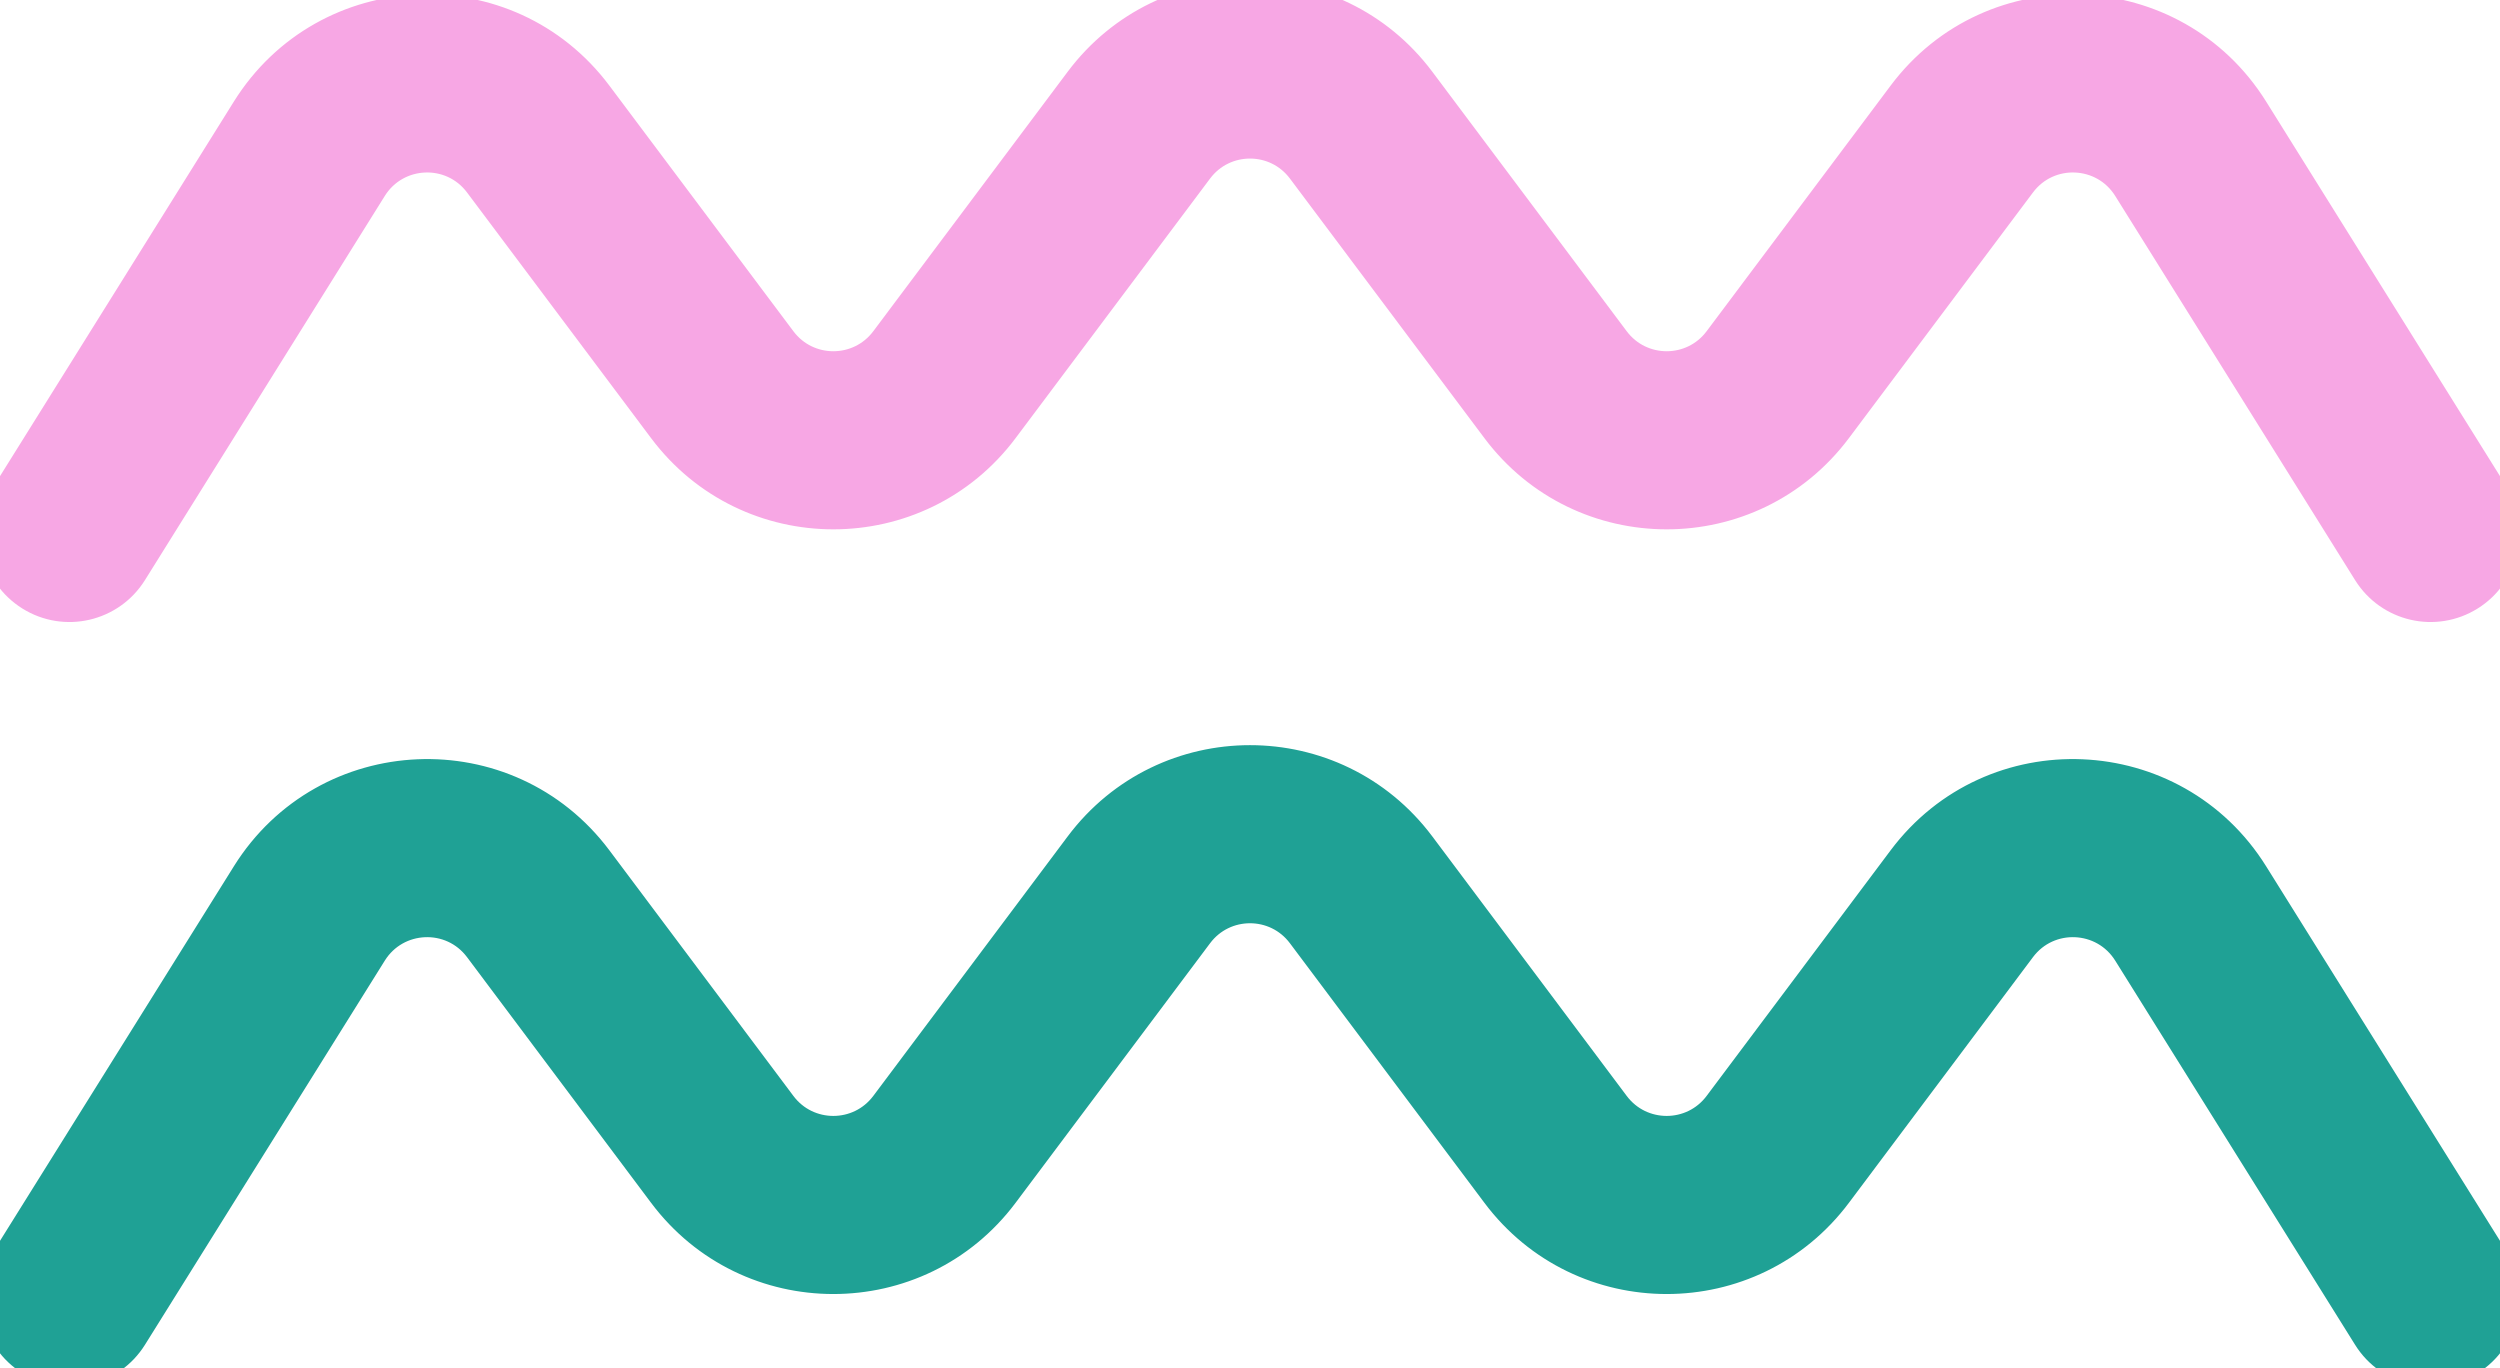
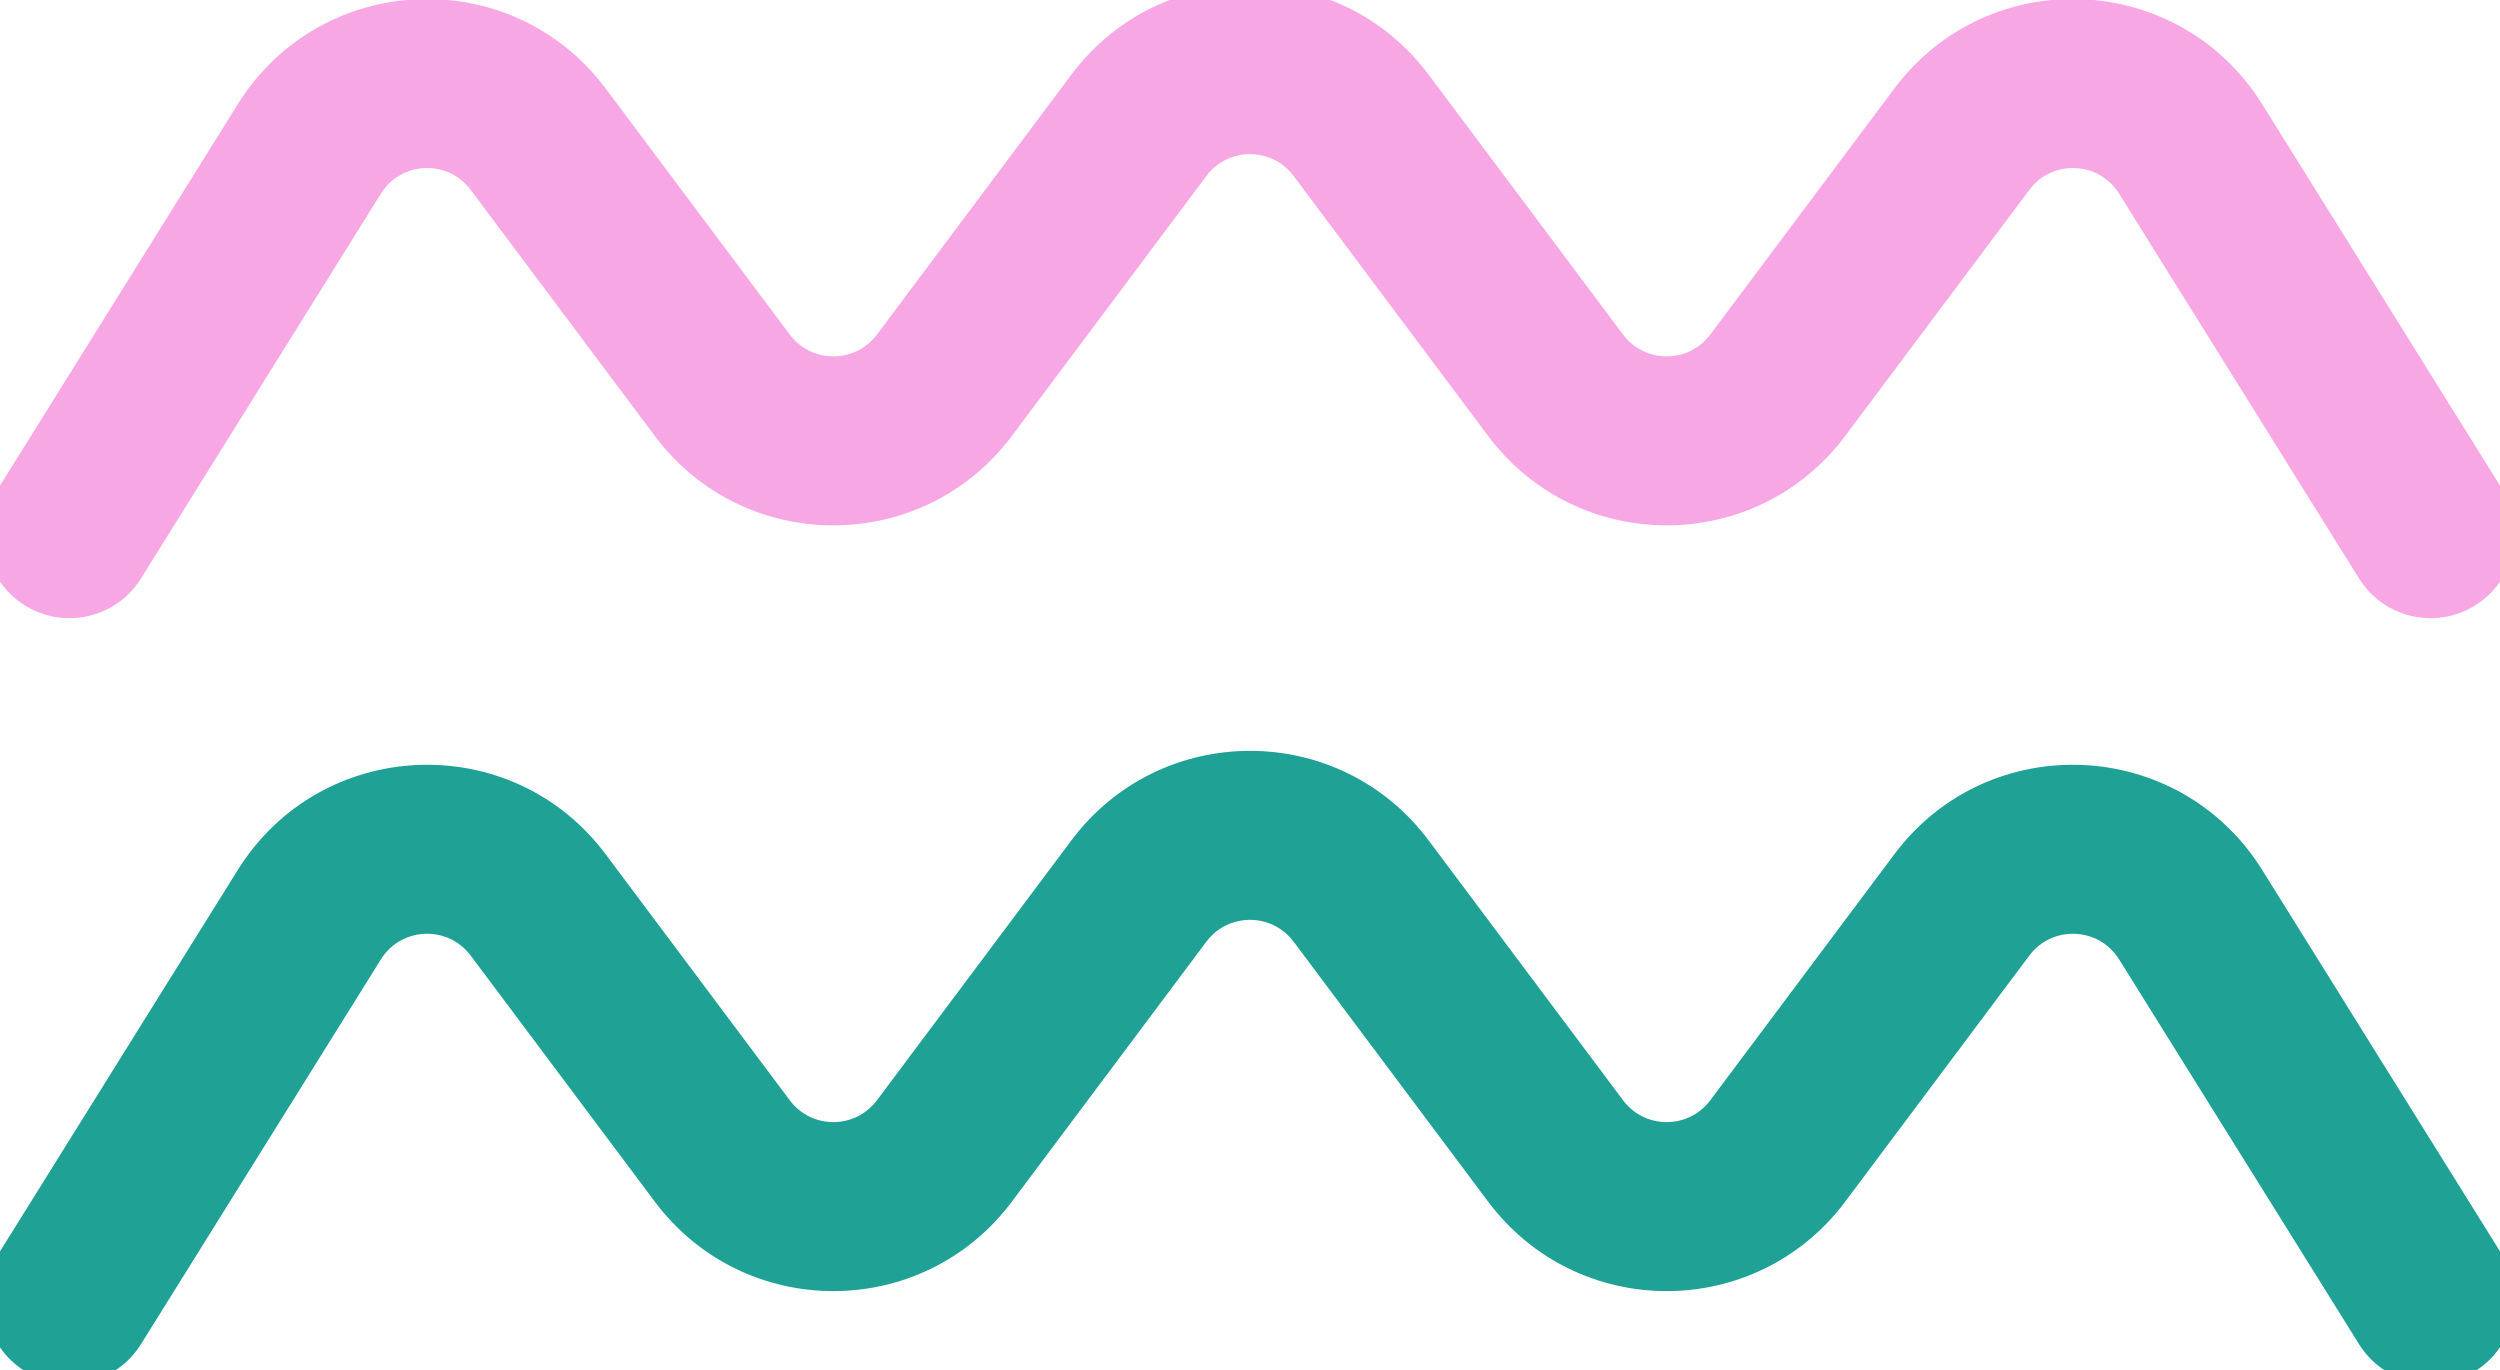
- <svg xmlns="http://www.w3.org/2000/svg" width="64" height="35" viewBox="0 0 64 35" fill="none">
-   <path d="M30.578 4.271C31.289 3.322 32.711 3.322 33.422 4.271L38.4 10.915C40.533 13.763 44.8 13.763 46.933 10.915L51.644 4.627C52.393 3.627 53.912 3.692 54.574 4.752L60.715 14.587C61.235 15.421 62.332 15.674 63.164 15.153C63.997 14.632 64.25 13.534 63.73 12.701L57.589 2.865C55.603 -0.315 51.047 -0.508 48.8 2.492L44.089 8.78C43.378 9.729 41.956 9.729 41.244 8.78L36.267 2.136C34.133 -0.712 29.867 -0.712 27.733 2.136L22.756 8.78C22.044 9.729 20.622 9.729 19.911 8.78L15.2 2.492C12.953 -0.508 8.397 -0.315 6.411 2.865L0.27 12.701C-0.25 13.534 0.003 14.632 0.836 15.153C1.668 15.674 2.765 15.421 3.286 14.587L9.426 4.752C10.088 3.692 11.607 3.627 12.356 4.627L17.067 10.915C19.2 13.763 23.467 13.763 25.6 10.915L30.578 4.271Z" fill="url(#paint0_linear_1_127)" />
-   <path d="M30.578 23.847C31.289 22.898 32.711 22.898 33.422 23.847L38.4 30.491C40.533 33.339 44.8 33.339 46.933 30.491L51.644 24.203C52.393 23.203 53.912 23.268 54.574 24.328L60.715 34.163C61.235 34.997 62.332 35.25 63.164 34.729C63.997 34.208 64.25 33.11 63.73 32.277L57.589 22.442C55.603 19.261 51.047 19.068 48.8 22.068L44.089 28.356C43.378 29.305 41.956 29.305 41.244 28.356L36.267 21.712C34.133 18.864 29.867 18.864 27.733 21.712L22.756 28.356C22.044 29.305 20.622 29.305 19.911 28.356L15.2 22.068C12.953 19.068 8.397 19.261 6.411 22.442L0.27 32.277C-0.25 33.11 0.003 34.208 0.836 34.729C1.668 35.25 2.765 34.997 3.286 34.163L9.426 24.328C10.088 23.268 11.607 23.203 12.356 24.203L17.067 30.491C19.2 33.339 23.467 33.339 25.6 30.491L30.578 23.847Z" fill="url(#paint1_linear_1_127)" />
-   <path d="M30.578 4.271C31.289 3.322 32.711 3.322 33.422 4.271L38.4 10.915C40.533 13.763 44.8 13.763 46.933 10.915L51.644 4.627C52.393 3.627 53.912 3.692 54.574 4.752L60.715 14.587C61.235 15.421 62.332 15.674 63.164 15.153C63.997 14.632 64.25 13.534 63.73 12.701L57.589 2.865C55.603 -0.315 51.047 -0.508 48.8 2.492L44.089 8.78C43.378 9.729 41.956 9.729 41.244 8.78L36.267 2.136C34.133 -0.712 29.867 -0.712 27.733 2.136L22.756 8.78C22.044 9.729 20.622 9.729 19.911 8.78L15.2 2.492C12.953 -0.508 8.397 -0.315 6.411 2.865L0.27 12.701C-0.25 13.534 0.003 14.632 0.836 15.153C1.668 15.674 2.765 15.421 3.286 14.587L9.426 4.752C10.088 3.692 11.607 3.627 12.356 4.627L17.067 10.915C19.2 13.763 23.467 13.763 25.6 10.915L30.578 4.271Z" stroke="url(#paint2_linear_1_127)" />
-   <path d="M30.578 23.847C31.289 22.898 32.711 22.898 33.422 23.847L38.4 30.491C40.533 33.339 44.8 33.339 46.933 30.491L51.644 24.203C52.393 23.203 53.912 23.268 54.574 24.328L60.715 34.163C61.235 34.997 62.332 35.25 63.164 34.729C63.997 34.208 64.25 33.11 63.73 32.277L57.589 22.442C55.603 19.261 51.047 19.068 48.8 22.068L44.089 28.356C43.378 29.305 41.956 29.305 41.244 28.356L36.267 21.712C34.133 18.864 29.867 18.864 27.733 21.712L22.756 28.356C22.044 29.305 20.622 29.305 19.911 28.356L15.2 22.068C12.953 19.068 8.397 19.261 6.411 22.442L0.27 32.277C-0.25 33.11 0.003 34.208 0.836 34.729C1.668 35.25 2.765 34.997 3.286 34.163L9.426 24.328C10.088 23.268 11.607 23.203 12.356 24.203L17.067 30.491C19.2 33.339 23.467 33.339 25.6 30.491L30.578 23.847Z" stroke="url(#paint3_linear_1_127)" />
+ <svg xmlns="http://www.w3.org/2000/svg" width="84" height="46" viewBox="0 0 84 46" fill="none">
+   <path d="M40.133 5.614C41.067 4.366 42.933 4.366 43.867 5.614L50.4 14.346C53.2 18.088 58.8 18.088 61.6 14.346L67.783 6.082C68.766 4.767 70.76 4.852 71.628 6.245L79.688 19.172C80.371 20.267 81.81 20.6 82.903 19.916C83.996 19.231 84.328 17.788 83.645 16.692L75.585 3.766C72.98 -0.414 67 -0.668 64.05 3.275L57.867 11.539C56.933 12.786 55.067 12.786 54.133 11.539L47.6 2.807C44.8 -0.936 39.2 -0.936 36.4 2.807L29.867 11.539C28.933 12.786 27.067 12.786 26.134 11.539L19.95 3.275C17 -0.668 11.02 -0.414 8.414 3.766L0.355 16.692C-0.328 17.788 0.004 19.231 1.097 19.916C2.19 20.6 3.629 20.267 4.312 19.172L12.372 6.245C13.24 4.852 15.234 4.767 16.217 6.082L22.4 14.346C25.2 18.088 30.8 18.088 33.6 14.346L40.133 5.614Z" fill="url(#paint0_linear_1_127)" />
+   <path d="M40.133 31.342C41.067 30.095 42.933 30.095 43.867 31.342L50.4 40.074C53.2 43.817 58.8 43.817 61.6 40.074L67.783 31.81C68.766 30.496 70.76 30.581 71.628 31.974L79.688 44.9C80.371 45.996 81.81 46.329 82.903 45.644C83.996 44.959 84.328 43.517 83.645 42.421L75.585 29.495C72.98 25.315 67 25.06 64.05 29.003L57.867 37.267C56.933 38.515 55.067 38.515 54.133 37.267L47.6 28.535C44.8 24.793 39.2 24.793 36.4 28.535L29.867 37.267C28.933 38.515 27.067 38.515 26.134 37.267L19.95 29.003C17 25.06 11.02 25.315 8.414 29.495L0.355 42.421C-0.328 43.517 0.004 44.959 1.097 45.644C2.19 46.329 3.629 45.996 4.312 44.9L12.372 31.974C13.24 30.581 15.234 30.496 16.217 31.81L22.4 40.074C25.2 43.817 30.8 43.817 33.6 40.074L40.133 31.342Z" fill="url(#paint1_linear_1_127)" />
+   <path d="M40.133 5.614C41.067 4.366 42.933 4.366 43.867 5.614L50.4 14.346C53.2 18.088 58.8 18.088 61.6 14.346L67.783 6.082C68.766 4.767 70.76 4.852 71.628 6.245L79.688 19.172C80.371 20.267 81.81 20.6 82.903 19.916C83.996 19.231 84.328 17.788 83.645 16.692L75.585 3.766C72.98 -0.414 67 -0.668 64.05 3.275L57.867 11.539C56.933 12.786 55.067 12.786 54.133 11.539L47.6 2.807C44.8 -0.936 39.2 -0.936 36.4 2.807L29.867 11.539C28.933 12.786 27.067 12.786 26.134 11.539L19.95 3.275C17 -0.668 11.02 -0.414 8.414 3.766L0.355 16.692C-0.328 17.788 0.004 19.231 1.097 19.916C2.19 20.6 3.629 20.267 4.312 19.172L12.372 6.245C13.24 4.852 15.234 4.767 16.217 6.082L22.4 14.346C25.2 18.088 30.8 18.088 33.6 14.346L40.133 5.614Z" stroke="url(#paint2_linear_1_127)" />
+   <path d="M40.133 31.342C41.067 30.095 42.933 30.095 43.867 31.342L50.4 40.074C53.2 43.817 58.8 43.817 61.6 40.074L67.783 31.81C68.766 30.496 70.76 30.581 71.628 31.974L79.688 44.9C80.371 45.996 81.81 46.329 82.903 45.644C83.996 44.959 84.328 43.517 83.645 42.421L75.585 29.495C72.98 25.315 67 25.06 64.05 29.003L57.867 37.267C56.933 38.515 55.067 38.515 54.133 37.267L47.6 28.535C44.8 24.793 39.2 24.793 36.4 28.535L29.867 37.267C28.933 38.515 27.067 38.515 26.134 37.267L19.95 29.003C17 25.06 11.02 25.315 8.414 29.495L0.355 42.421C-0.328 43.517 0.004 44.959 1.097 45.644C2.19 46.329 3.629 45.996 4.312 44.9L12.372 31.974C13.24 30.581 15.234 30.496 16.217 31.81L22.4 40.074C25.2 43.817 30.8 43.817 33.6 40.074L40.133 31.342Z" stroke="url(#paint3_linear_1_127)" />
  <defs>
-     <linearGradient id="paint0_linear_1_127" x1="32" y1="0" x2="32" y2="35" gradientUnits="userSpaceOnUse">
+     <linearGradient id="paint0_linear_1_127" x1="42" y1="0" x2="42" y2="46" gradientUnits="userSpaceOnUse">
      <stop offset="0.5" stop-color="#F7A7E4" />
      <stop offset="0.5" stop-color="#1FA195" />
    </linearGradient>
-     <linearGradient id="paint1_linear_1_127" x1="32" y1="0" x2="32" y2="35" gradientUnits="userSpaceOnUse">
+     <linearGradient id="paint1_linear_1_127" x1="42" y1="0" x2="42" y2="46" gradientUnits="userSpaceOnUse">
      <stop offset="0.5" stop-color="#F7A7E4" />
      <stop offset="0.5" stop-color="#1FA195" />
    </linearGradient>
-     <linearGradient id="paint2_linear_1_127" x1="32" y1="0" x2="32" y2="35" gradientUnits="userSpaceOnUse">
+     <linearGradient id="paint2_linear_1_127" x1="42" y1="0" x2="42" y2="46" gradientUnits="userSpaceOnUse">
      <stop offset="0.5" stop-color="#F7A7E4" />
      <stop offset="0.5" stop-color="#1FA195" />
    </linearGradient>
-     <linearGradient id="paint3_linear_1_127" x1="32" y1="0" x2="32" y2="35" gradientUnits="userSpaceOnUse">
+     <linearGradient id="paint3_linear_1_127" x1="42" y1="0" x2="42" y2="46" gradientUnits="userSpaceOnUse">
      <stop offset="0.5" stop-color="#F7A7E4" />
      <stop offset="0.5" stop-color="#1FA195" />
    </linearGradient>
  </defs>
</svg>
